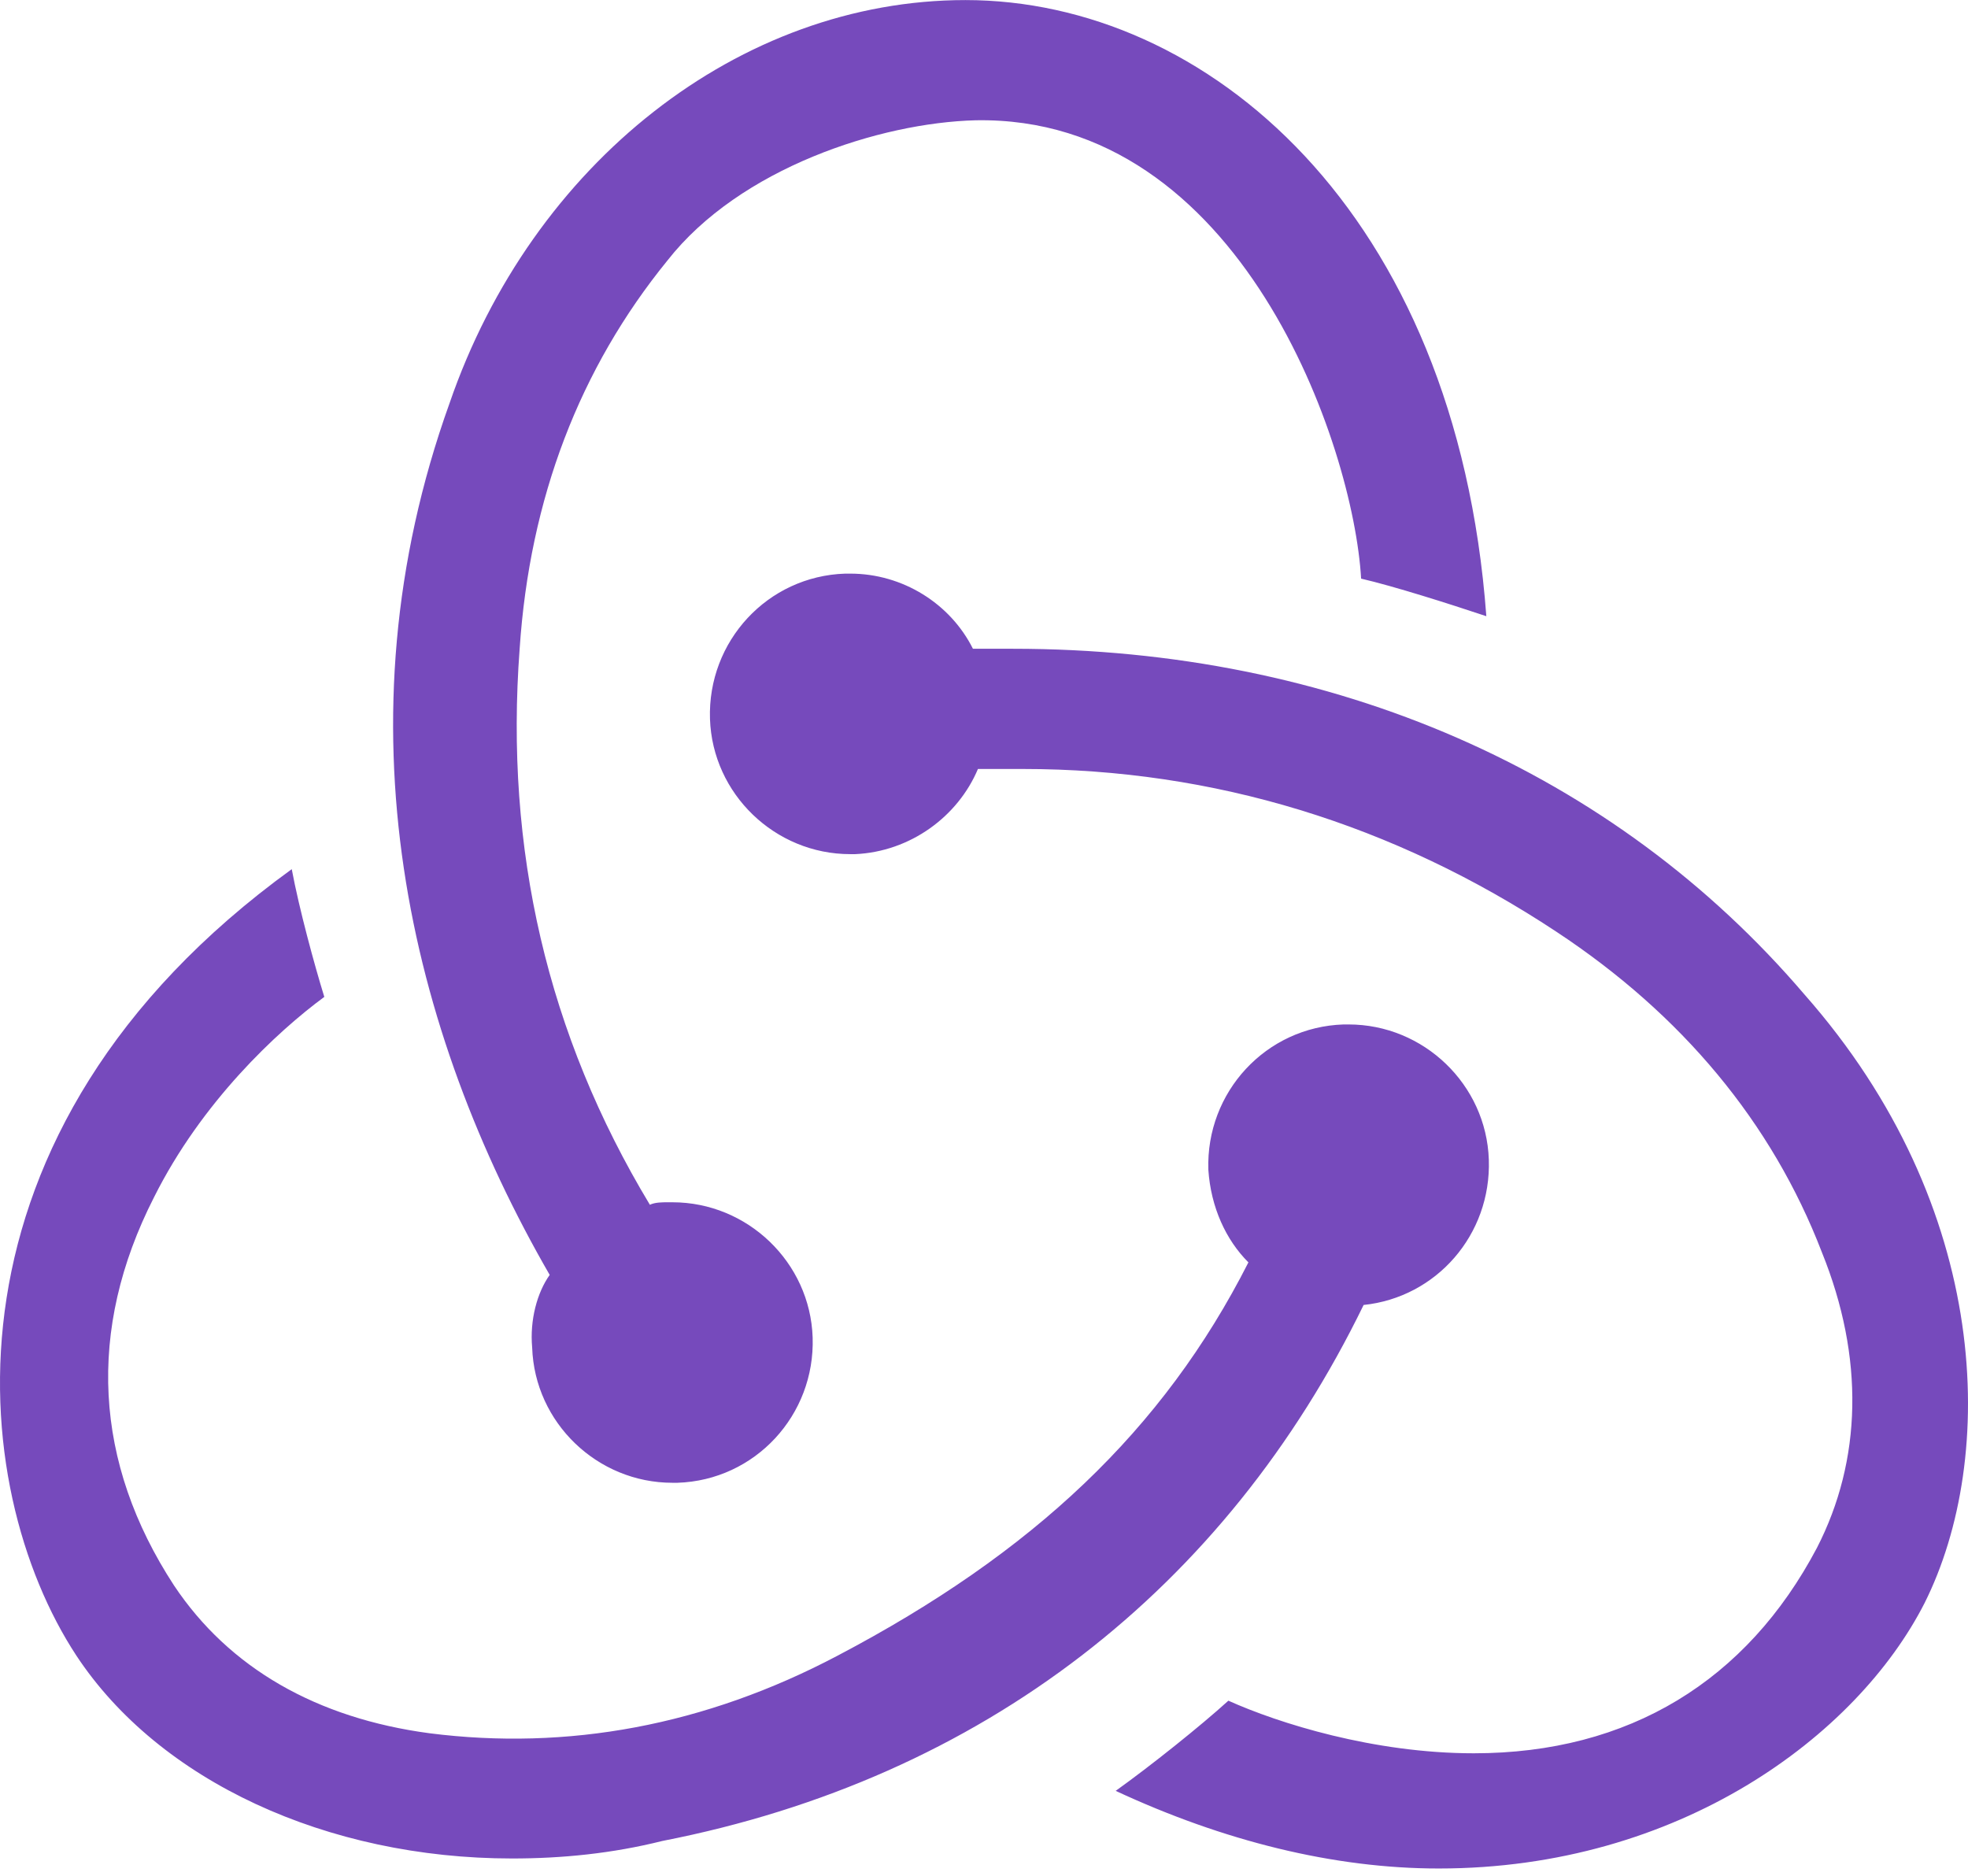
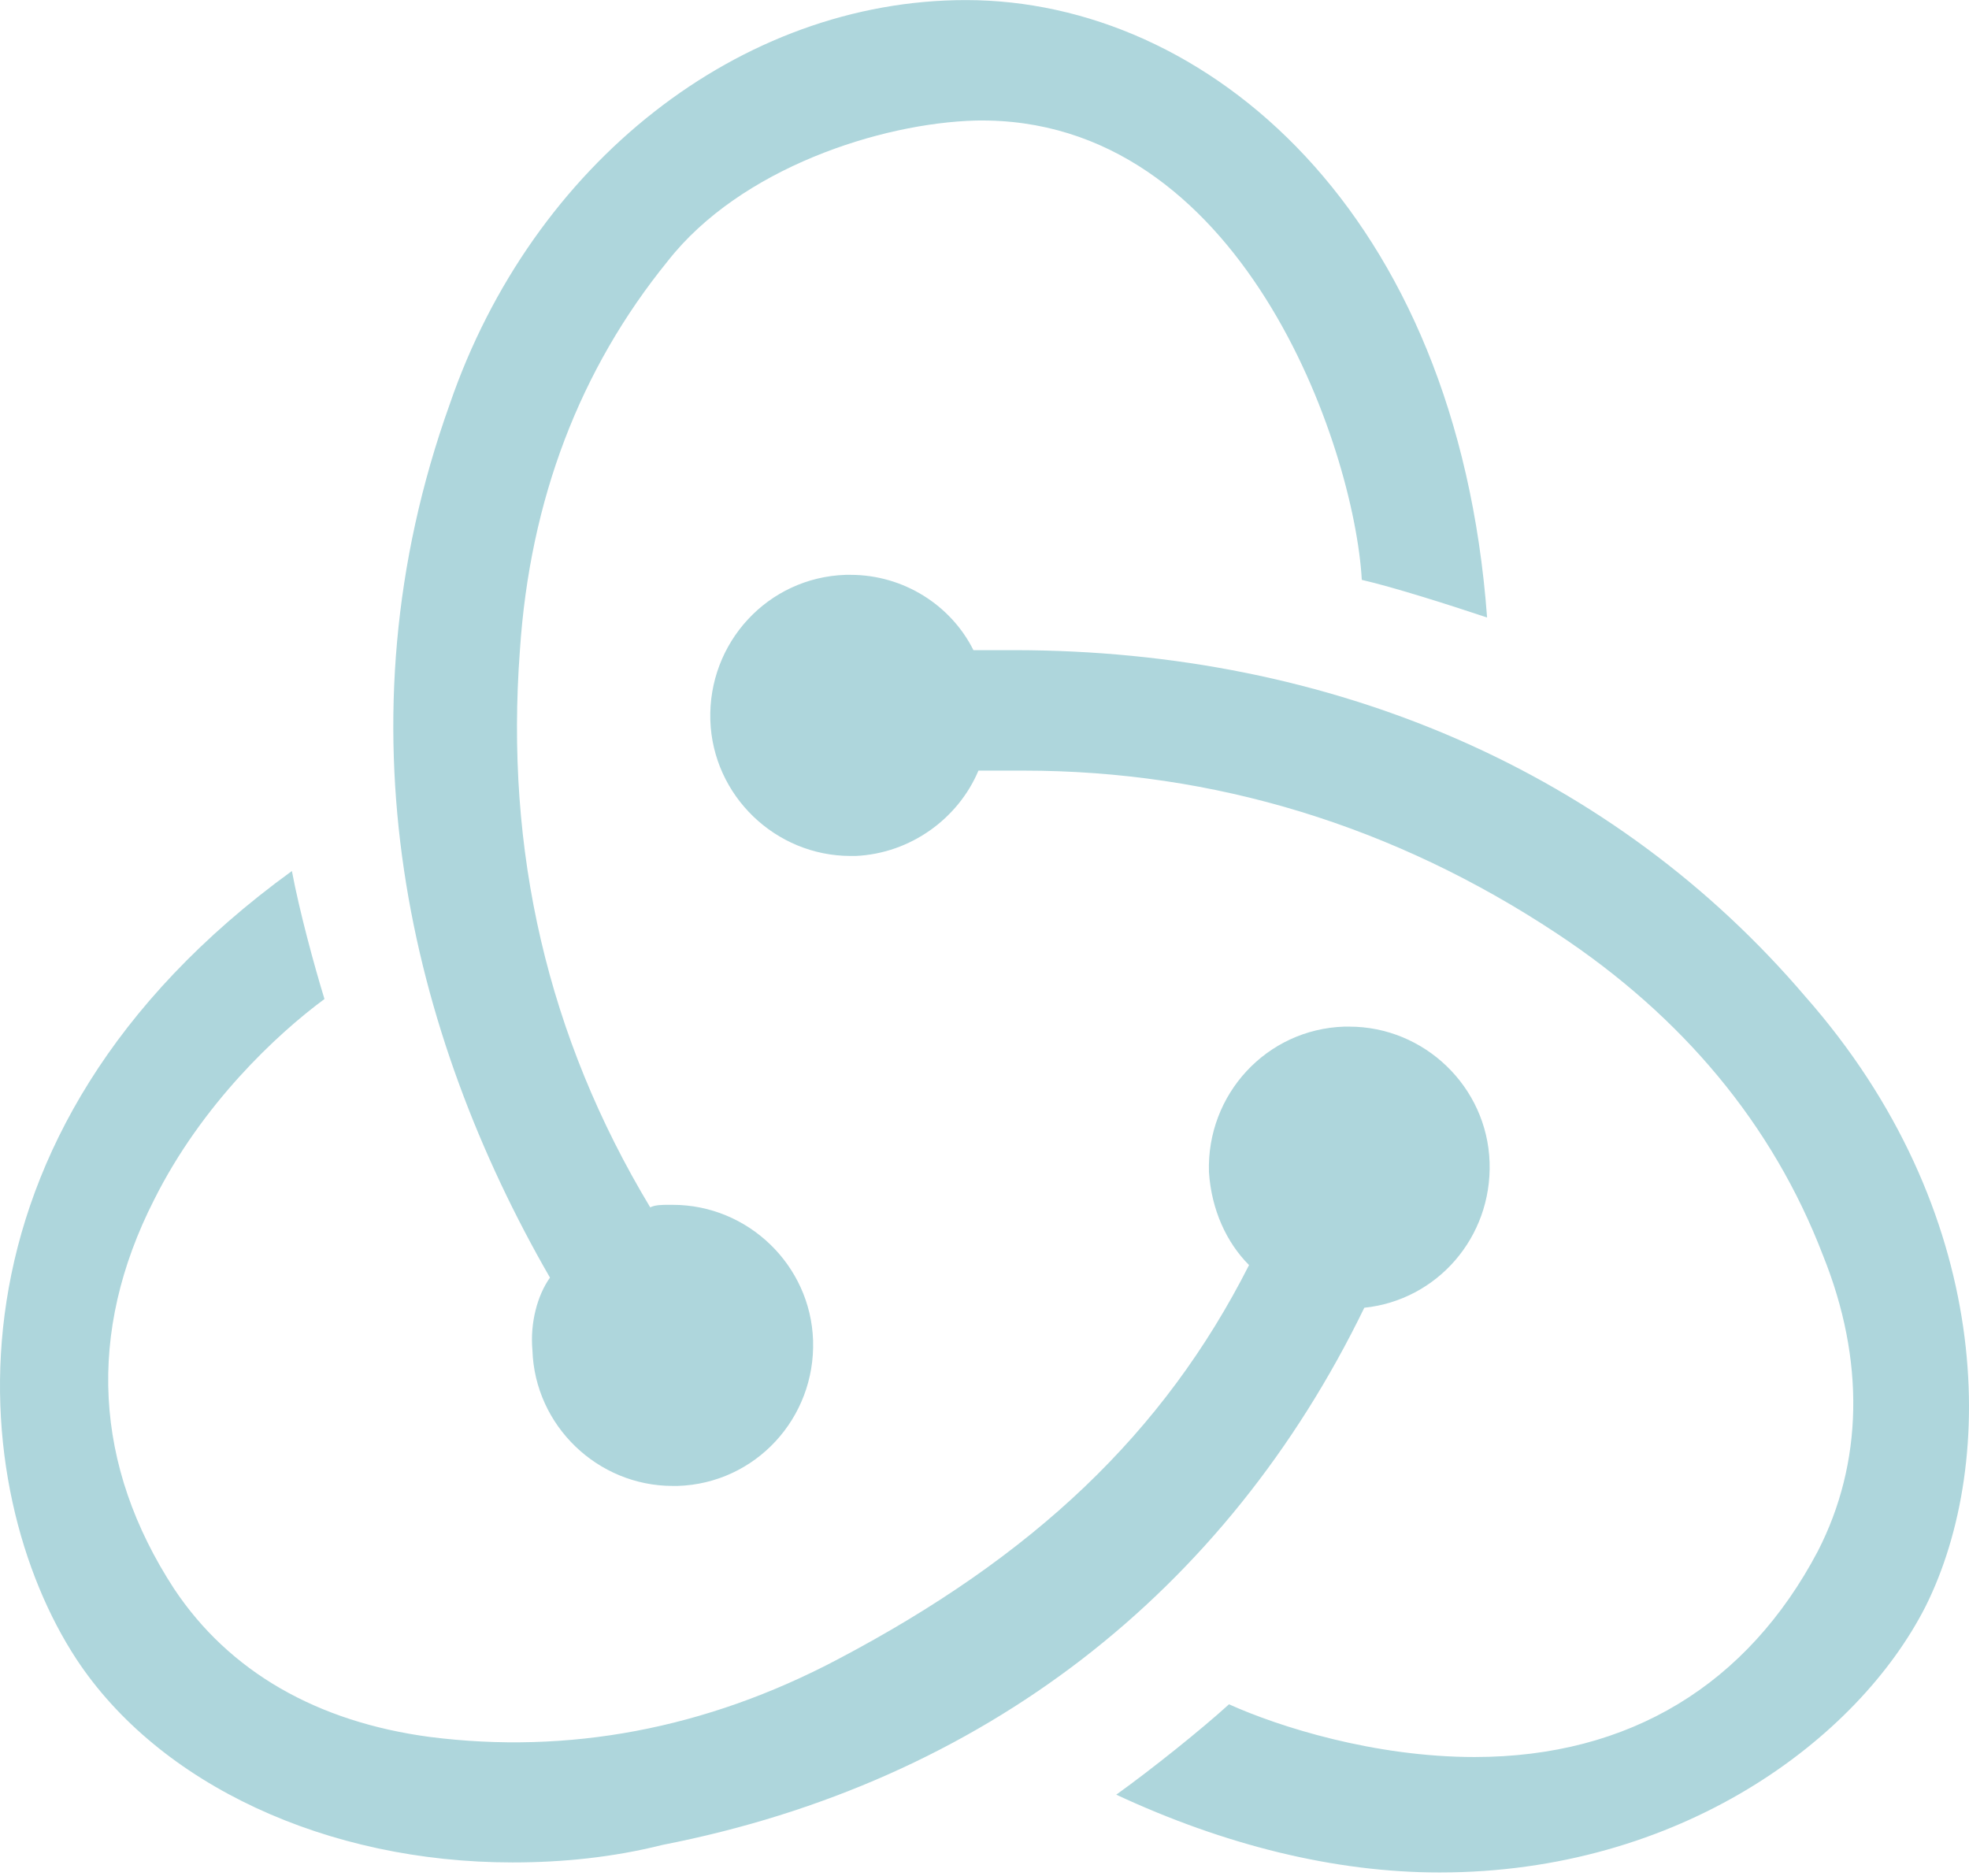
- <svg xmlns="http://www.w3.org/2000/svg" width="2500" height="2383" viewBox="0 0 256 244" preserveAspectRatio="xMidYMid">
-   <path d="M177.381 169.733c9.447-.978 16.614-9.122 16.288-18.896-.325-9.773-8.47-17.592-18.243-17.592h-.651c-10.1.326-17.918 8.796-17.592 18.895.326 4.887 2.28 9.122 5.212 12.054-11.076 21.828-28.016 37.791-53.426 51.148-17.266 9.122-35.183 12.38-53.1 10.1-14.66-1.955-26.062-8.47-33.23-19.222-10.424-15.963-11.401-33.23-2.605-50.496 6.19-12.38 15.962-21.502 22.152-26.063-1.303-4.235-3.258-11.402-4.235-16.614-47.237 34.207-42.35 80.468-28.016 102.295 10.75 16.29 32.577 26.389 56.684 26.389 6.515 0 13.03-.652 19.546-2.28 41.699-8.145 73.299-32.905 91.216-69.718zm57.336-40.397c-24.759-28.995-61.245-44.958-102.944-44.958h-5.212c-2.932-5.864-9.122-9.774-15.963-9.774h-.652C99.848 74.93 92.03 83.4 92.355 93.5c.326 9.773 8.47 17.592 18.243 17.592h.651c7.167-.326 13.357-4.887 15.963-11.077h5.864c24.759 0 48.214 7.167 69.39 21.176 16.288 10.751 28.016 24.76 34.531 41.7 5.538 13.683 5.212 27.04-.652 38.443-9.121 17.266-24.432 26.714-44.63 26.714-13.031 0-25.41-3.91-31.926-6.842-3.583 3.258-10.099 8.47-14.66 11.729 14.009 6.515 28.343 10.099 42.025 10.099 31.274 0 54.404-17.267 63.2-34.533 9.447-18.896 8.795-51.474-15.637-79.165zM69.225 175.27c.326 9.774 8.47 17.592 18.243 17.592h.652c10.099-.325 17.917-8.796 17.591-18.895-.325-9.774-8.47-17.592-18.243-17.592h-.651c-.652 0-1.63 0-2.28.325-13.357-22.153-18.895-46.26-16.94-72.323 1.302-19.547 7.818-36.488 19.22-50.497 9.447-12.054 27.69-17.918 40.07-18.243 34.531-.652 49.19 42.351 50.168 59.618 4.235.977 11.402 3.258 16.289 4.887C189.434 27.366 156.857 0 125.584 0c-29.32 0-56.359 21.176-67.11 52.451-14.985 41.7-5.212 81.771 13.031 113.372-1.628 2.28-2.606 5.864-2.28 9.448z" fill="#764ABC" />
+ <svg xmlns="http://www.w3.org/2000/svg" width="487" height="464" viewBox="0 0 487 464" fill="none">
+   <path d="M337.44 323.46C355.411 321.596 369.045 306.077 368.425 287.452C367.807 268.829 352.312 253.929 333.721 253.929H332.482C313.268 254.55 298.396 270.69 299.016 289.935C299.636 299.247 303.353 307.318 308.931 312.905C287.861 354.5 255.635 384.919 207.296 410.372C174.451 427.754 140.366 433.963 106.282 429.618C78.394 425.893 56.703 413.478 43.067 392.989C23.237 362.57 21.378 329.666 38.111 296.764C49.887 273.173 68.477 255.79 80.252 247.099C77.773 239.029 74.054 225.372 72.196 215.44C-17.665 280.624 -8.368 368.778 18.9 410.372C39.35 441.414 80.872 460.658 126.732 460.658C139.126 460.658 151.52 459.416 163.915 456.314C243.241 440.793 303.355 393.61 337.44 323.46ZM446.512 246.48C399.412 191.227 330.003 160.808 250.678 160.808H240.762C235.185 149.634 223.409 142.183 210.395 142.183H209.155C189.945 142.804 175.073 158.945 175.691 178.191C176.311 196.814 191.804 211.714 210.395 211.714H211.634C225.268 211.093 237.043 202.402 242.001 190.606H253.156C300.256 190.606 344.876 204.263 385.16 230.959C416.145 251.446 438.456 278.141 450.85 310.422C461.385 336.496 460.765 361.949 449.609 383.678C432.258 416.58 403.131 434.584 364.708 434.584C339.918 434.584 316.369 427.133 303.974 421.546C297.157 427.754 284.762 437.686 276.085 443.897C302.735 456.312 330.003 463.141 356.031 463.141C415.525 463.141 459.526 430.238 476.259 397.336C494.231 361.328 492.99 299.247 446.512 246.48ZM131.69 334.011C132.31 352.636 147.803 367.534 166.394 367.534H167.635C186.846 366.915 201.719 350.773 201.099 331.528C200.48 312.903 184.986 298.005 166.394 298.005H165.156C163.915 298.005 162.055 298.005 160.818 298.624C135.409 256.41 124.874 210.472 128.593 160.806C131.07 123.558 143.465 91.275 165.156 64.58C183.127 41.61 217.832 30.436 241.383 29.816C307.072 28.574 334.959 110.52 336.819 143.424C344.876 145.285 358.51 149.632 367.807 152.736C360.369 52.167 298.396 0.019 238.904 0.019C183.127 0.019 131.69 40.371 111.238 99.969C82.731 179.432 101.323 255.79 136.027 316.009C132.93 320.354 131.07 327.181 131.69 334.011Z" fill="#AED6DC" />
</svg>
